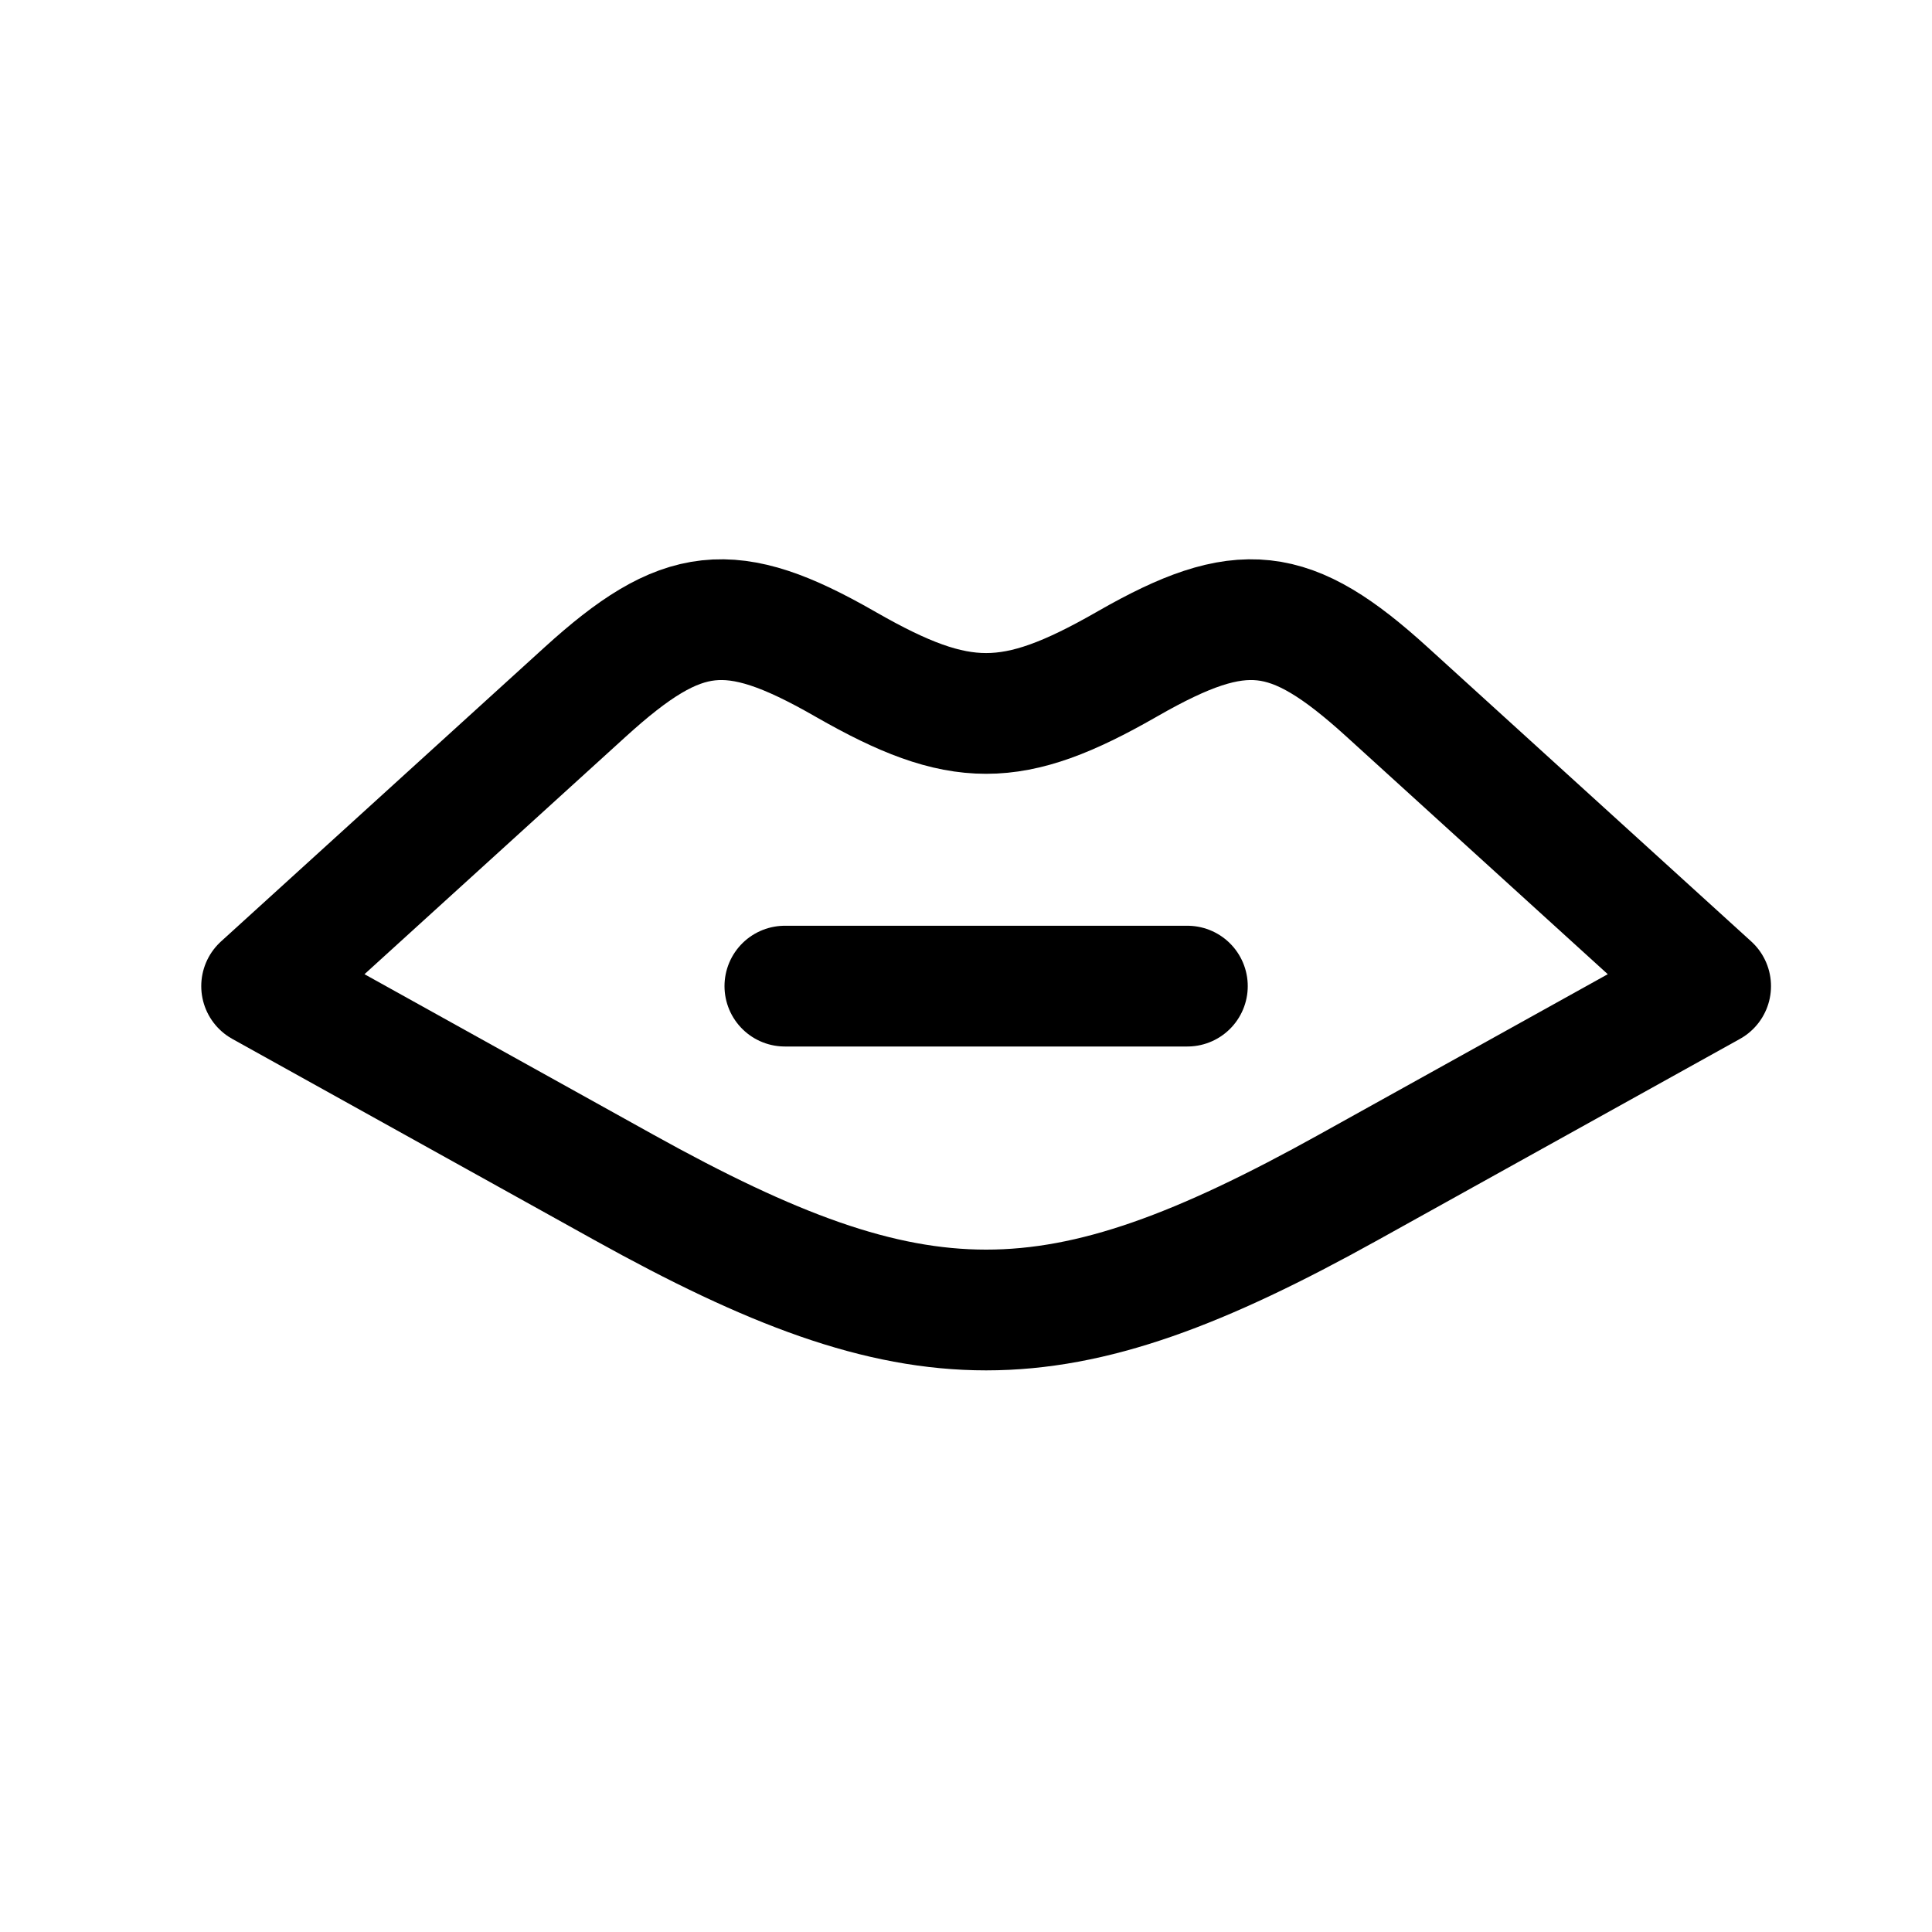
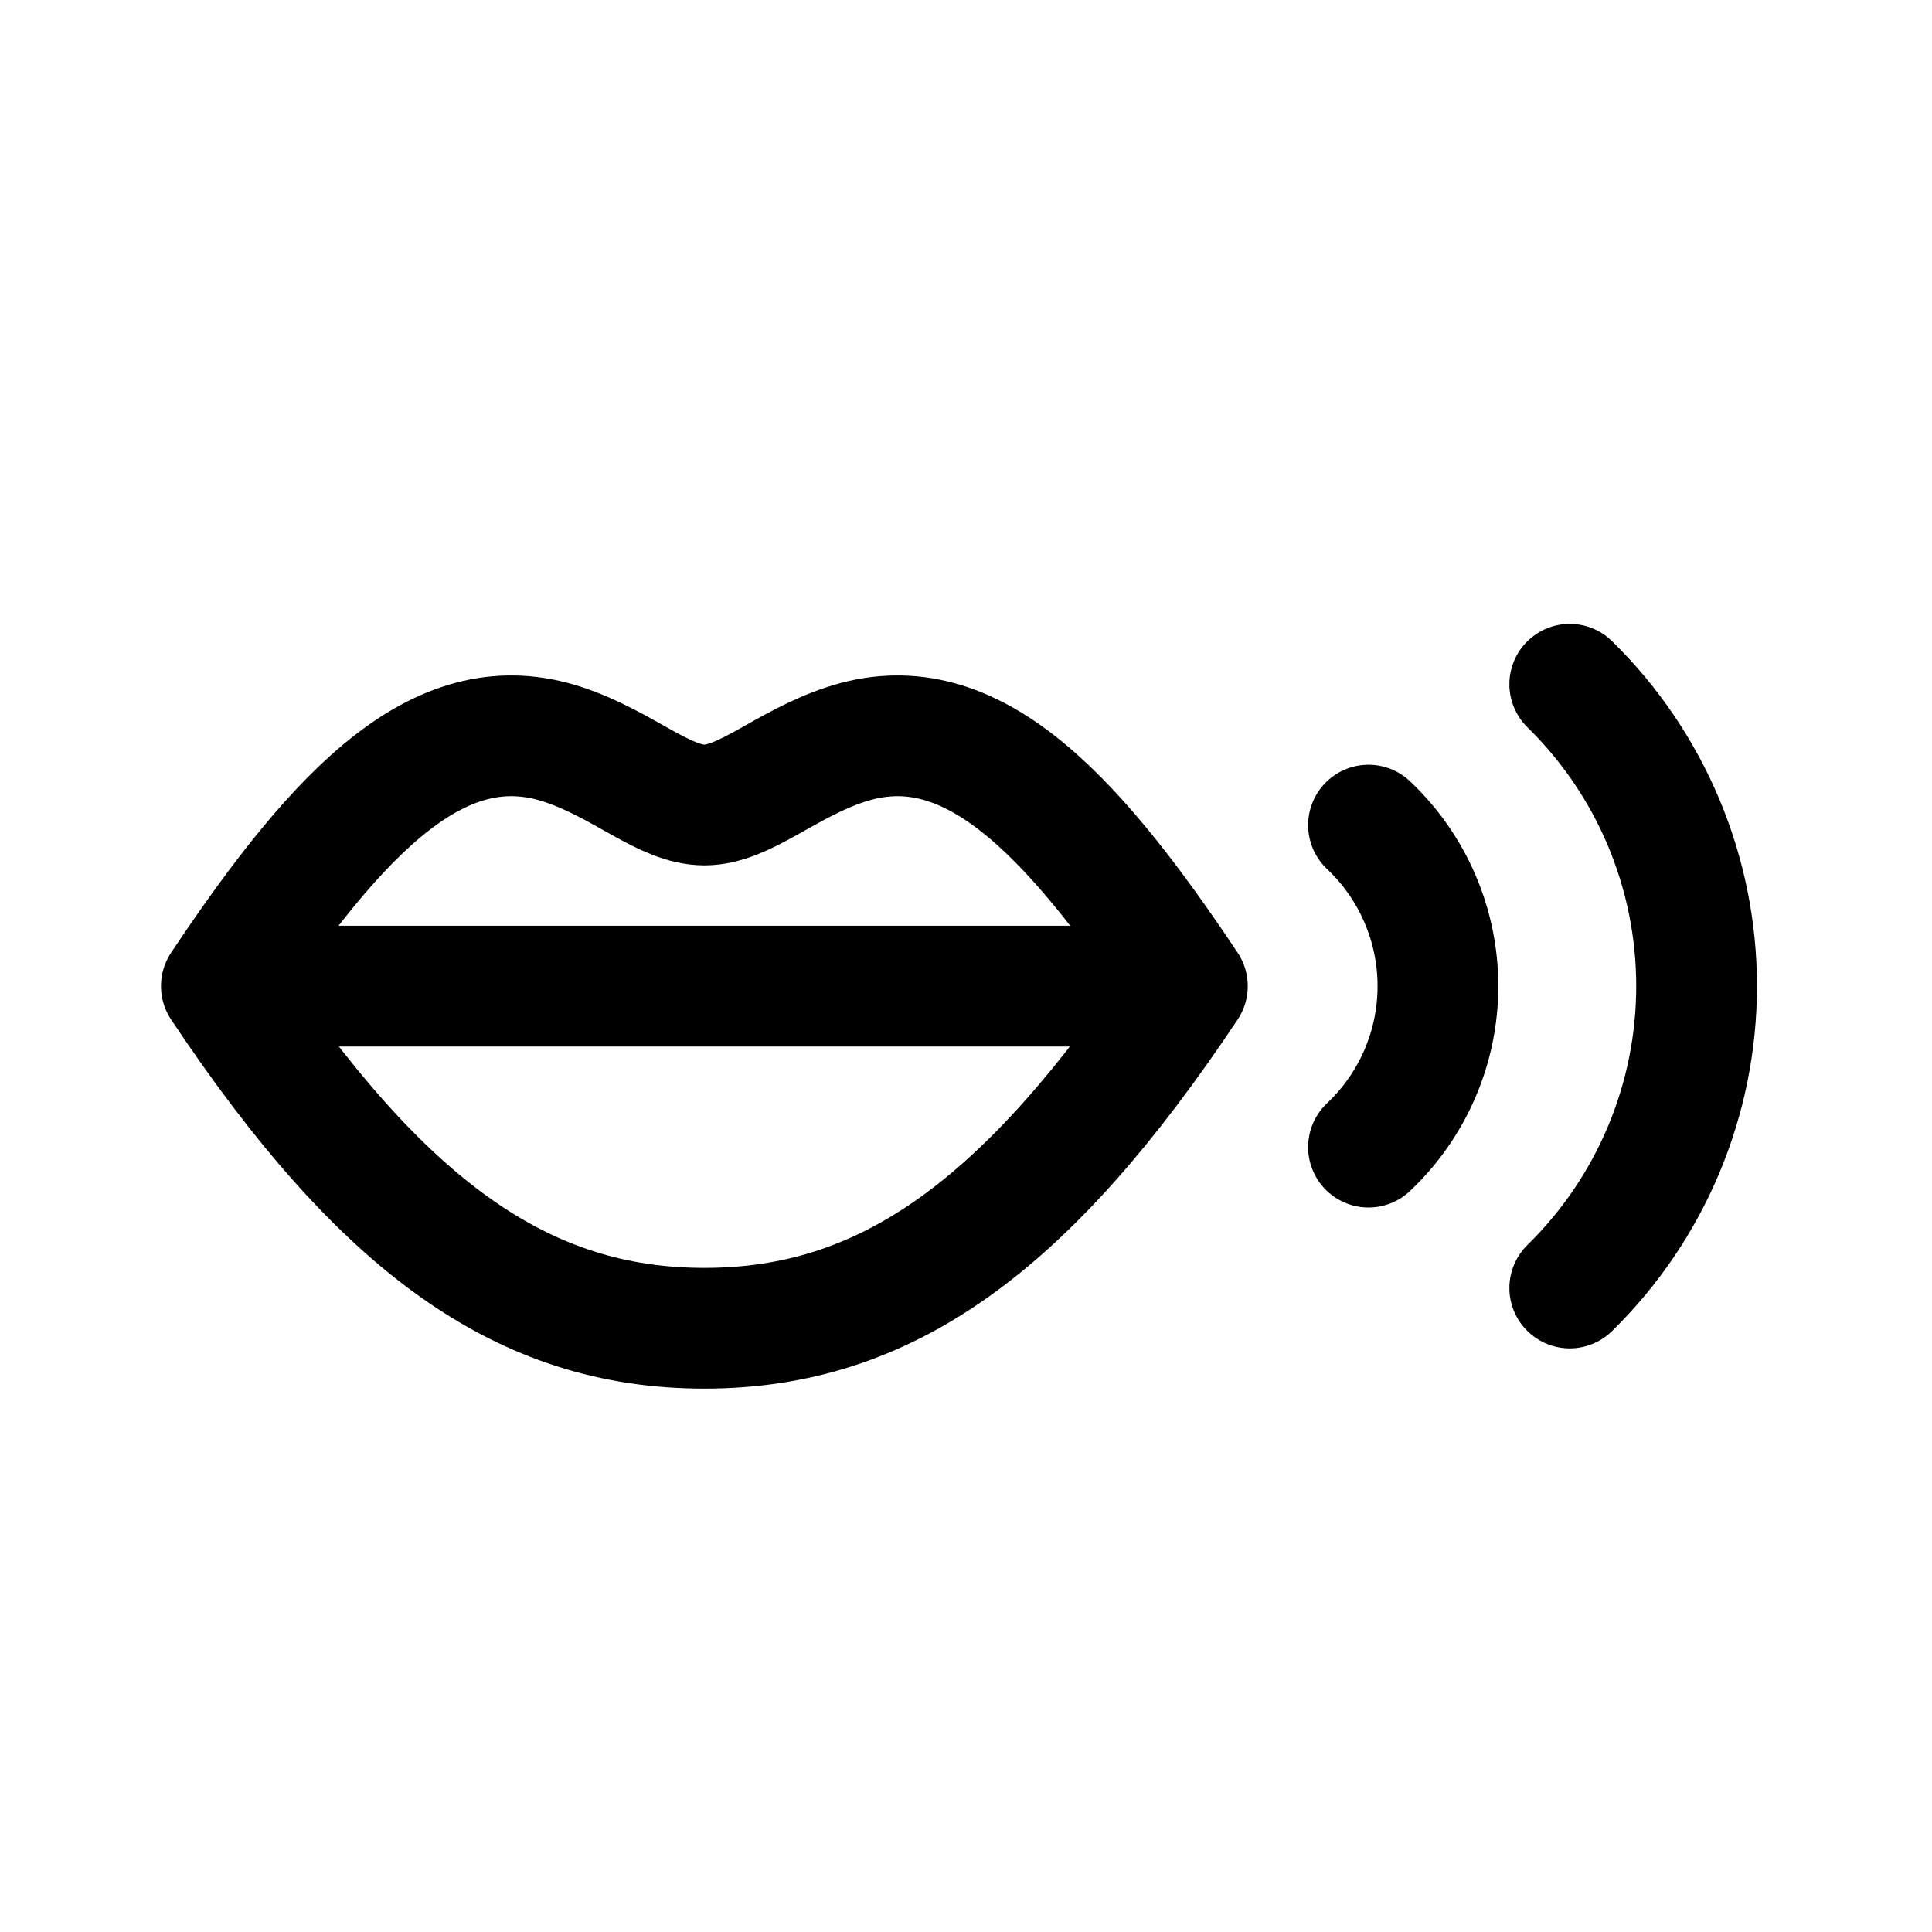
<svg xmlns="http://www.w3.org/2000/svg" width="24" height="24" viewBox="0 0 24 24" fill="none" stroke="currentColor" stroke-width="1.5" stroke-linecap="round" stroke-linejoin="round">
-   <path d="m3.25 12.25 4.02-3.655c1.203-1.093 1.806-1.159 3.216-.353l.028.016c1.41.806 2.062.806 3.472 0l.028-.016c1.41-.806 2.013-.74 3.216.353l4.02 3.655-4.5 2.5c-3.656 2.031-5.344 2.031-9 0z" />
-   <path d="M9.75 12.25h5" />
+   <path d="M2.75 12.25C4.25 10 5.5 8.75 7 9.25c.75.25 1.25.75 1.75.75s1-.5 1.75-.75c1.5-.5 2.75.75 4.25 3-2 3-3.75 4.25-6 4.25s-4-1.25-6-4.25h12" />
+   <path d="M17 10.25a2.75 2.75 0 0 1 0 4" />
+   <path d="M19.5 8.5a5.25 5.25 0 0 1 0 7.5" />
</svg>
